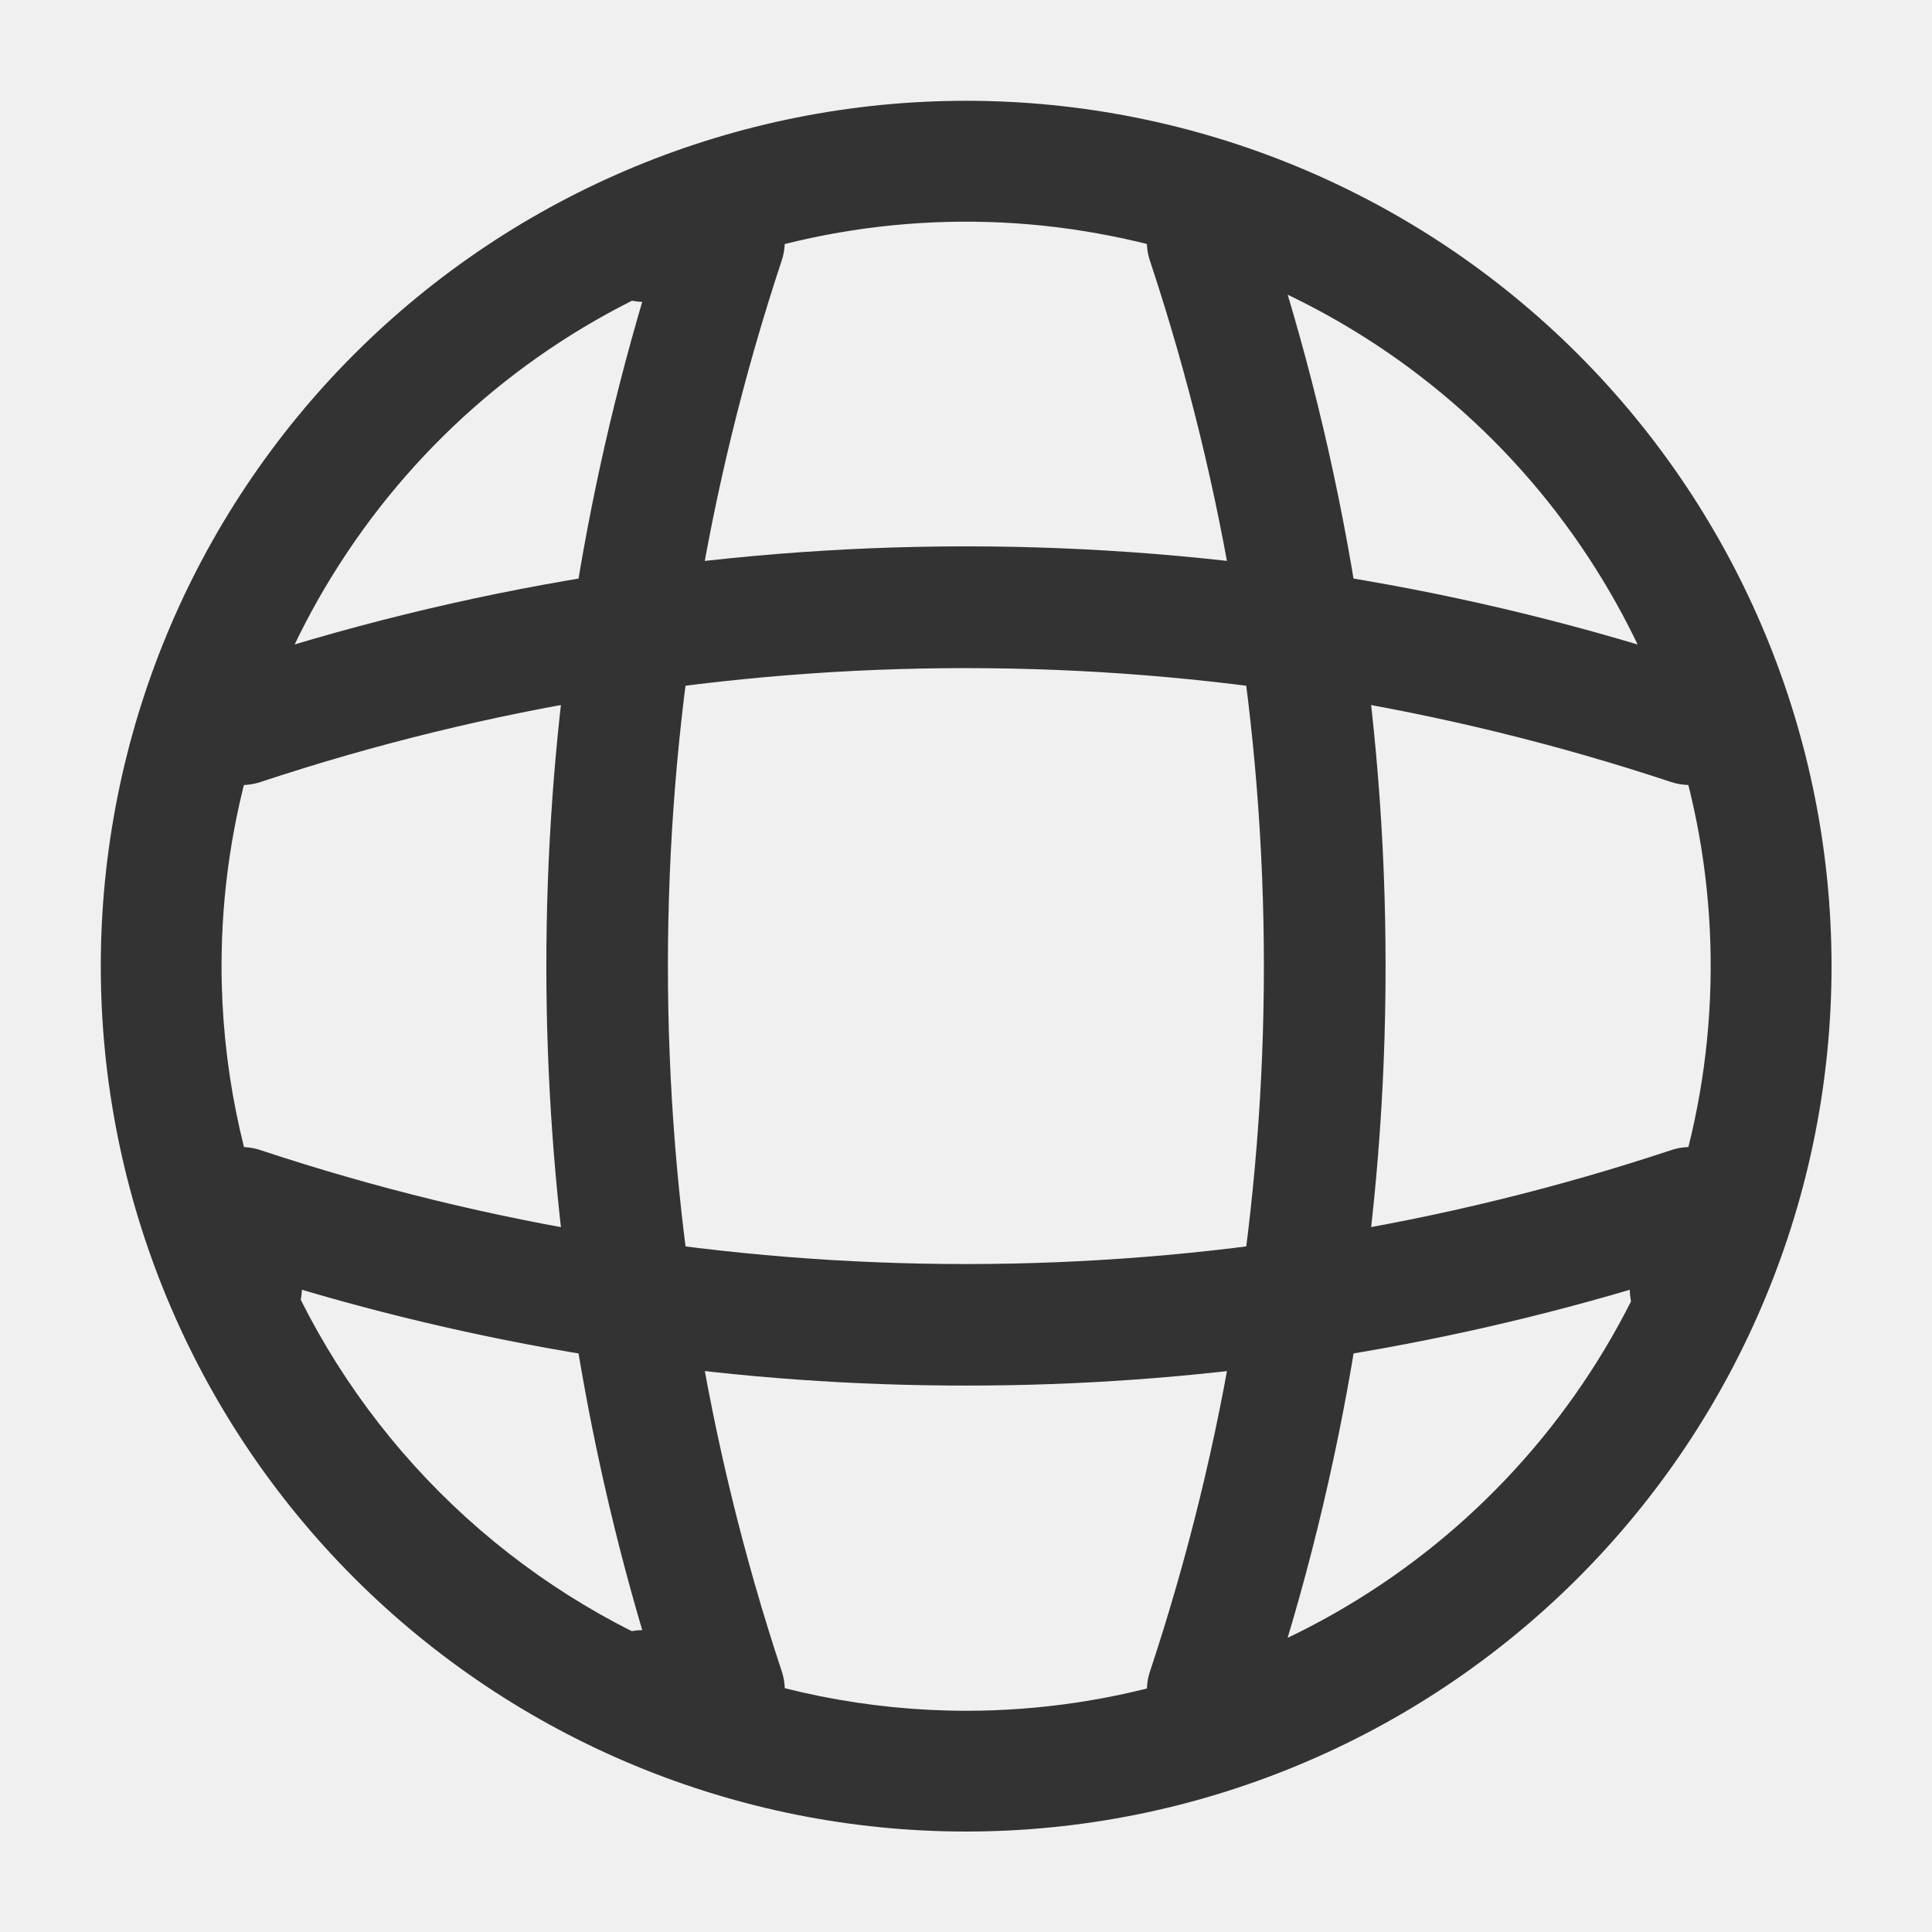
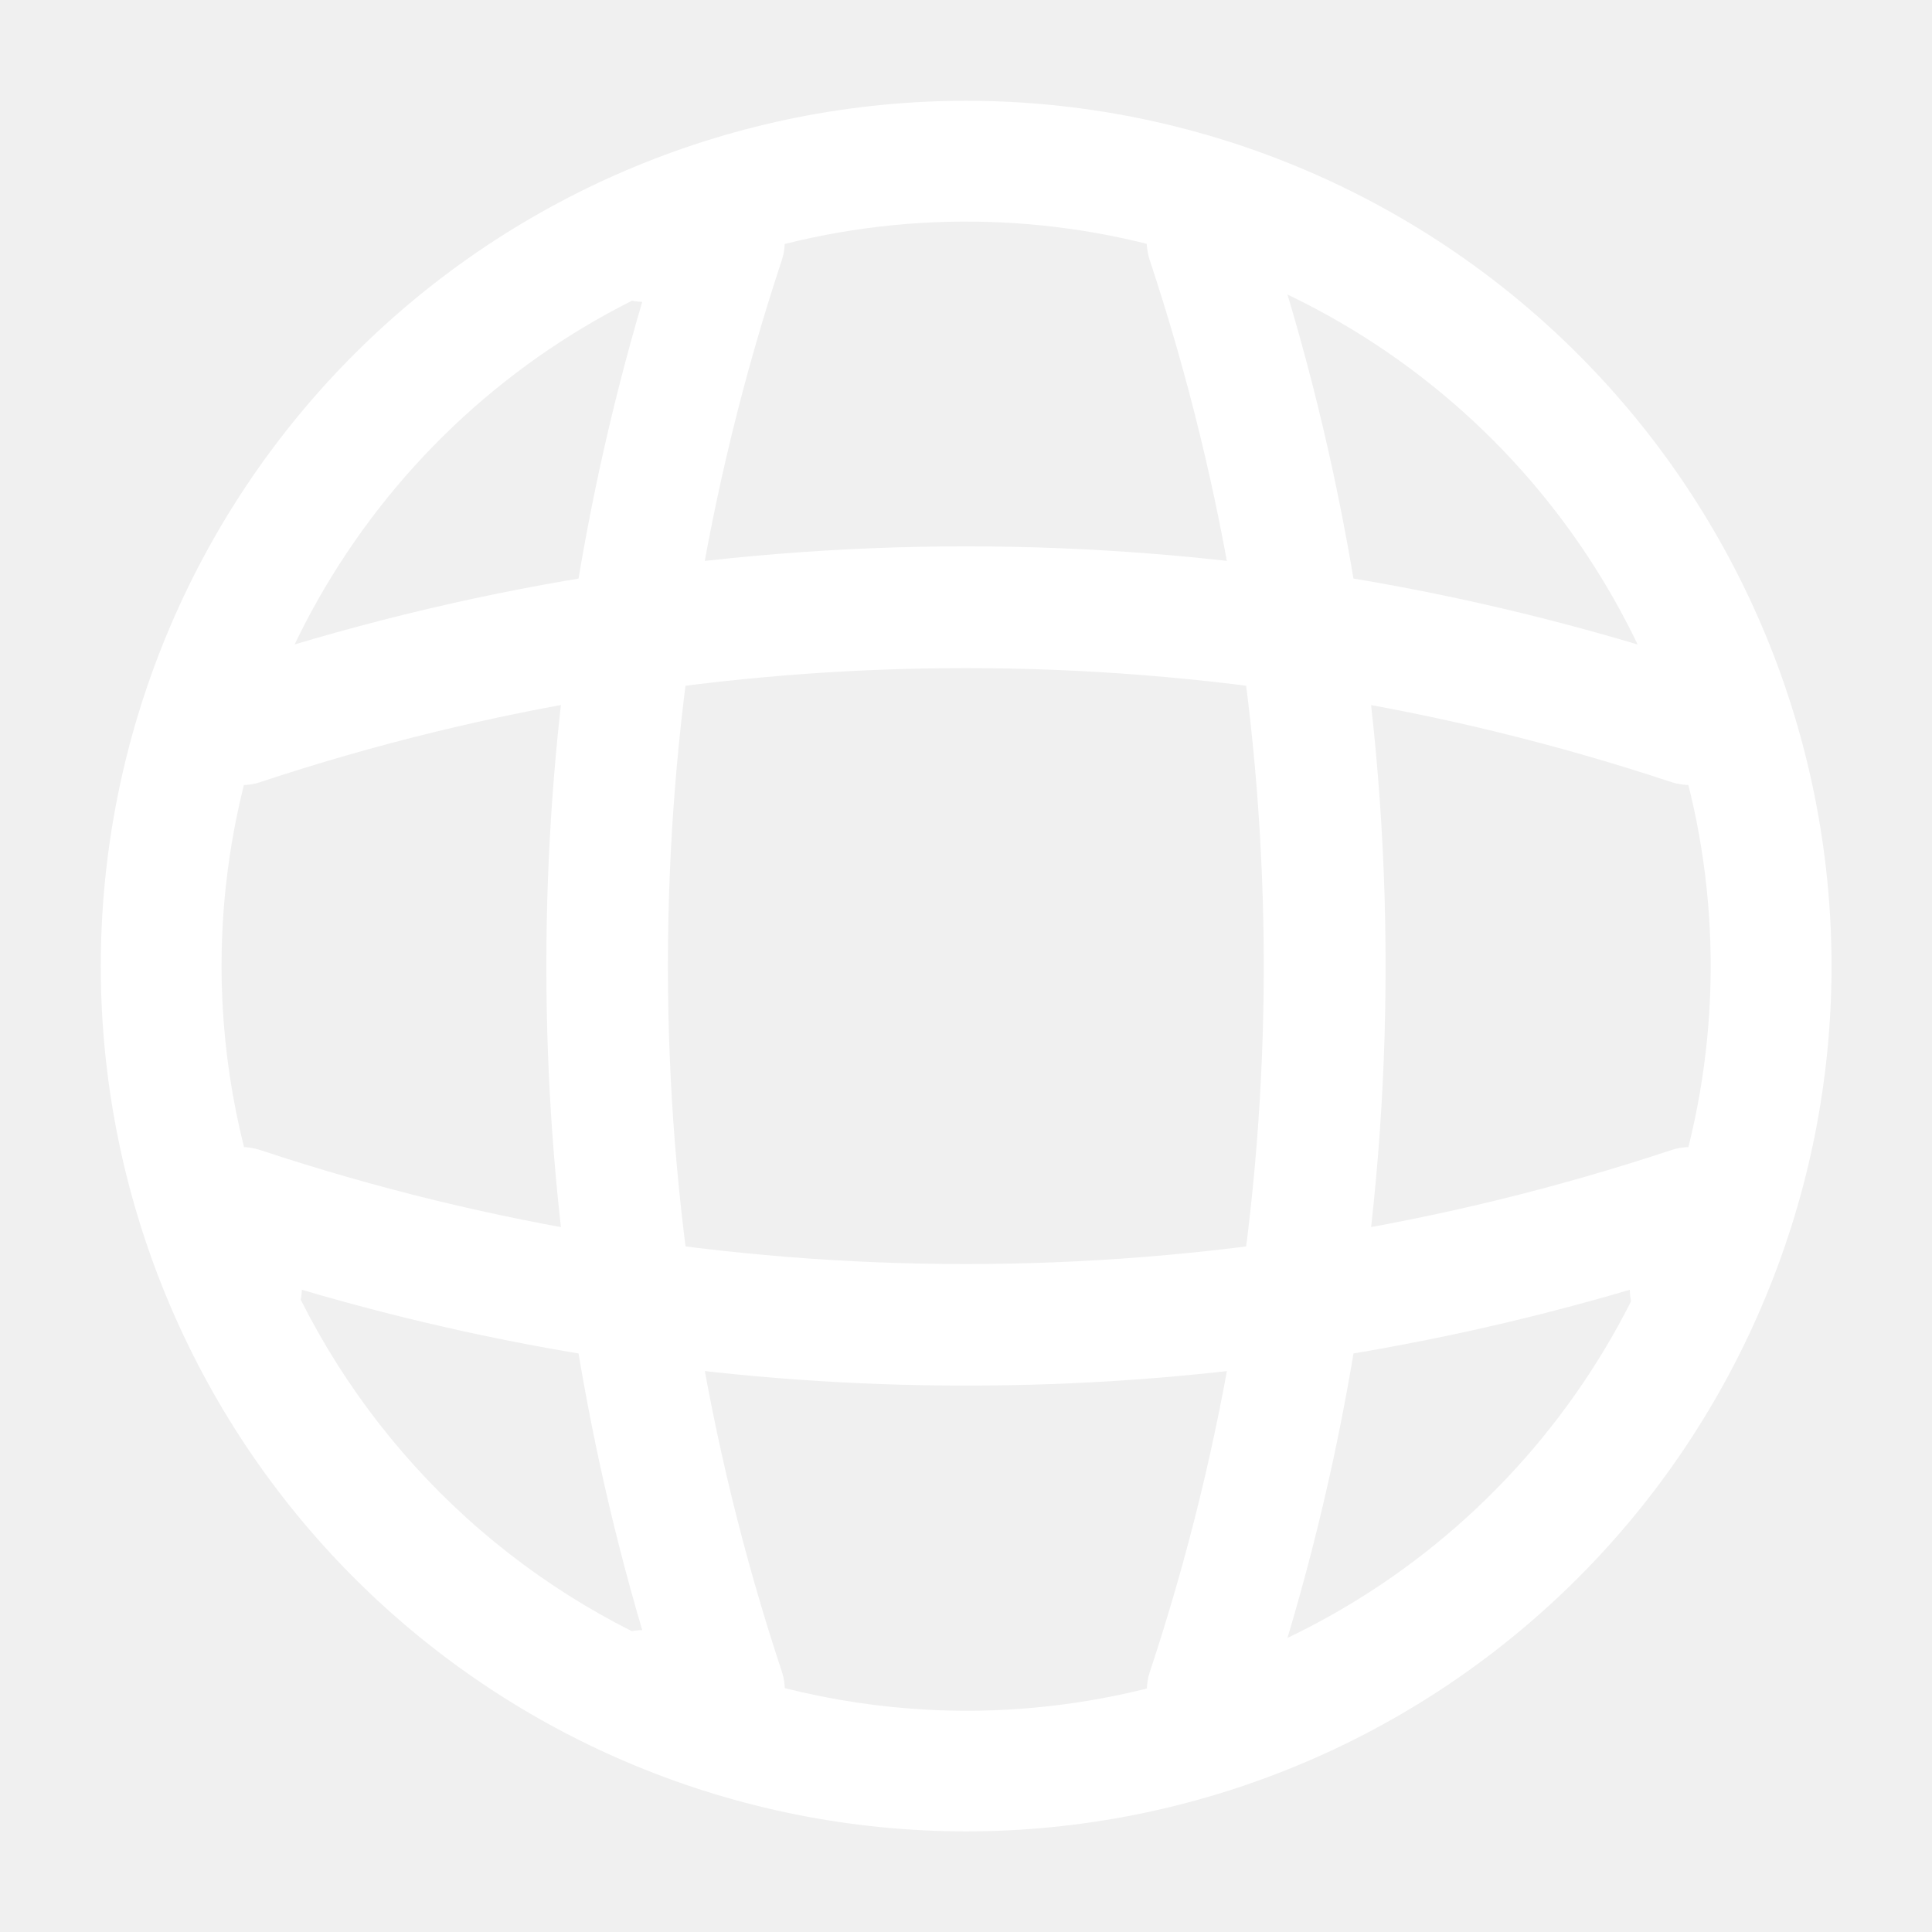
<svg xmlns="http://www.w3.org/2000/svg" width="12" height="12" viewBox="0 0 12 12" fill="none">
-   <path d="M6.001 0.626C7.426 0.626 8.793 1.192 9.801 2.2C10.809 3.208 11.376 4.575 11.376 6.001C11.376 6.707 11.237 7.406 10.966 8.058C10.696 8.71 10.3 9.302 9.801 9.801C9.302 10.3 8.71 10.696 8.058 10.966C7.406 11.237 6.707 11.376 6.001 11.376C4.575 11.376 3.208 10.809 2.2 9.801C1.192 8.793 0.626 7.426 0.626 6.001C0.626 4.575 1.192 3.208 2.2 2.2C3.208 1.192 4.575 0.626 6.001 0.626ZM6.001 10.626C6.915 10.626 7.81 10.355 8.57 9.847C9.331 9.339 9.923 8.616 10.274 7.771C10.623 6.926 10.715 5.996 10.537 5.099C10.358 4.202 9.918 3.378 9.271 2.731C8.624 2.085 7.8 1.644 6.903 1.466C6.006 1.287 5.076 1.379 4.231 1.728C3.386 2.078 2.664 2.671 2.156 3.432C1.647 4.192 1.376 5.086 1.376 6.001C1.377 7.227 1.865 8.403 2.732 9.27C3.599 10.137 4.775 10.625 6.001 10.626Z" fill="#333333" />
-   <path d="M4.5 10.875H4C3.9 10.876 3.804 10.838 3.733 10.769C3.662 10.7 3.621 10.605 3.619 10.505C3.618 10.406 3.656 10.31 3.725 10.239C3.795 10.167 3.889 10.126 3.989 10.125C3.195 7.432 3.195 4.568 3.989 1.875C3.891 1.872 3.799 1.831 3.731 1.761C3.663 1.691 3.625 1.598 3.625 1.5C3.625 1.401 3.664 1.305 3.735 1.235C3.805 1.165 3.9 1.125 4 1.125H4.499C4.559 1.125 4.617 1.139 4.67 1.166C4.723 1.193 4.769 1.233 4.804 1.281C4.838 1.329 4.861 1.385 4.87 1.444C4.879 1.502 4.874 1.562 4.855 1.619C3.913 4.463 3.913 7.535 4.855 10.379C4.874 10.435 4.879 10.495 4.87 10.554C4.861 10.613 4.839 10.669 4.804 10.717C4.769 10.765 4.723 10.804 4.67 10.831C4.618 10.858 4.559 10.873 4.499 10.873L4.5 10.875Z" fill="#333333" />
-   <path d="M7.5 10.875C7.459 10.875 7.419 10.869 7.38 10.856C7.333 10.84 7.29 10.816 7.253 10.783C7.216 10.751 7.185 10.712 7.163 10.668C7.141 10.624 7.128 10.576 7.125 10.527C7.121 10.477 7.127 10.428 7.143 10.381C8.086 7.537 8.086 4.465 7.143 1.621C7.127 1.574 7.121 1.525 7.124 1.475C7.127 1.426 7.14 1.377 7.163 1.333C7.185 1.289 7.215 1.249 7.253 1.217C7.29 1.184 7.334 1.16 7.381 1.144C7.428 1.129 7.477 1.122 7.526 1.126C7.576 1.129 7.624 1.143 7.668 1.165C7.712 1.187 7.751 1.217 7.783 1.254C7.816 1.291 7.84 1.335 7.856 1.381C8.354 2.871 8.607 4.431 8.606 6.001C8.607 7.572 8.354 9.132 7.856 10.621C7.83 10.695 7.783 10.76 7.719 10.805C7.655 10.851 7.578 10.875 7.5 10.875Z" fill="#333333" />
-   <path d="M6 8.606C4.604 8.607 3.214 8.406 1.875 8.011C1.872 8.108 1.831 8.201 1.761 8.269C1.691 8.337 1.598 8.375 1.5 8.375C1.401 8.375 1.305 8.335 1.235 8.265C1.165 8.195 1.125 8.099 1.125 8V7.5C1.125 7.441 1.139 7.382 1.166 7.329C1.193 7.276 1.233 7.231 1.281 7.196C1.329 7.161 1.385 7.138 1.444 7.129C1.502 7.12 1.562 7.125 1.619 7.144C4.463 8.087 7.535 8.087 10.379 7.144C10.435 7.125 10.495 7.12 10.554 7.129C10.613 7.138 10.668 7.161 10.717 7.196C10.765 7.231 10.804 7.276 10.831 7.329C10.858 7.382 10.873 7.441 10.873 7.5V8C10.873 8.049 10.864 8.098 10.846 8.144C10.828 8.19 10.801 8.231 10.767 8.267C10.732 8.302 10.691 8.33 10.646 8.35C10.601 8.369 10.552 8.38 10.503 8.38C10.403 8.382 10.308 8.344 10.236 8.274C10.165 8.205 10.124 8.11 10.123 8.011C8.784 8.406 7.396 8.607 6 8.606Z" fill="#333333" />
-   <path d="M10.499 4.876C10.459 4.876 10.418 4.87 10.379 4.857C7.535 3.914 4.463 3.914 1.619 4.857C1.573 4.872 1.523 4.879 1.474 4.875C1.425 4.872 1.377 4.859 1.333 4.837C1.289 4.815 1.249 4.784 1.217 4.747C1.185 4.71 1.16 4.666 1.145 4.62C1.129 4.573 1.123 4.524 1.126 4.475C1.129 4.425 1.142 4.377 1.164 4.333C1.186 4.289 1.216 4.25 1.253 4.217C1.291 4.185 1.334 4.16 1.38 4.145C4.379 3.143 7.622 3.143 10.62 4.145C10.705 4.173 10.777 4.23 10.823 4.306C10.869 4.383 10.886 4.473 10.872 4.561C10.858 4.649 10.812 4.729 10.744 4.787C10.676 4.844 10.59 4.876 10.5 4.875L10.499 4.876Z" fill="#333333" />
+   <path d="M6.001 0.626C7.426 0.626 8.793 1.192 9.801 2.2C10.809 3.208 11.376 4.575 11.376 6.001C11.376 6.706 11.237 7.405 10.966 8.057C10.696 8.709 10.3 9.302 9.801 9.801C9.302 10.3 8.71 10.696 8.058 10.966C7.406 11.236 6.707 11.375 6.001 11.375C4.575 11.375 3.208 10.809 2.2 9.801C1.192 8.793 0.626 7.426 0.626 6.001C0.626 4.575 1.192 3.208 2.2 2.2C3.208 1.192 4.575 0.626 6.001 0.626ZM6.001 10.626C6.915 10.626 7.81 10.355 8.57 9.847C9.331 9.338 9.923 8.616 10.274 7.771C10.623 6.926 10.715 5.996 10.537 5.099C10.358 4.202 9.918 3.378 9.271 2.731C8.624 2.084 7.8 1.644 6.903 1.465C6.006 1.287 5.076 1.378 4.231 1.728C3.386 2.078 2.664 2.671 2.156 3.431C1.647 4.192 1.376 5.086 1.376 6.001C1.377 7.227 1.865 8.402 2.732 9.27C3.599 10.137 4.775 10.624 6.001 10.626Z" fill="white" />
+   <path d="M4.5 10.875H4C3.9 10.876 3.804 10.838 3.733 10.769C3.662 10.7 3.621 10.605 3.619 10.505C3.618 10.406 3.656 10.31 3.725 10.239C3.795 10.167 3.889 10.126 3.989 10.125C3.195 7.432 3.195 4.568 3.989 1.875C3.891 1.872 3.799 1.831 3.731 1.761C3.663 1.691 3.625 1.598 3.625 1.5C3.625 1.401 3.664 1.305 3.735 1.235C3.805 1.165 3.9 1.125 4 1.125H4.499C4.559 1.125 4.617 1.139 4.67 1.166C4.723 1.193 4.769 1.233 4.804 1.281C4.838 1.329 4.861 1.385 4.87 1.444C4.879 1.502 4.874 1.562 4.855 1.619C3.913 4.463 3.913 7.535 4.855 10.379C4.874 10.435 4.879 10.495 4.87 10.554C4.861 10.613 4.839 10.669 4.804 10.717C4.769 10.765 4.723 10.804 4.67 10.831C4.618 10.858 4.559 10.873 4.499 10.873L4.5 10.875Z" fill="white" />
+   <path d="M7.5 10.875C7.459 10.875 7.418 10.869 7.38 10.856C7.333 10.84 7.29 10.816 7.252 10.783C7.215 10.751 7.185 10.712 7.163 10.668C7.141 10.624 7.128 10.576 7.124 10.527C7.121 10.477 7.127 10.428 7.143 10.381C8.085 7.537 8.085 4.465 7.143 1.621C7.127 1.574 7.12 1.525 7.123 1.475C7.127 1.426 7.14 1.377 7.162 1.333C7.184 1.289 7.215 1.249 7.252 1.217C7.29 1.184 7.334 1.16 7.381 1.144C7.427 1.129 7.477 1.122 7.526 1.126C7.575 1.129 7.623 1.143 7.667 1.165C7.711 1.187 7.75 1.217 7.783 1.254C7.815 1.291 7.84 1.335 7.855 1.381C8.353 2.871 8.607 4.431 8.606 6.001C8.607 7.572 8.353 9.132 7.855 10.621C7.83 10.695 7.782 10.76 7.718 10.805C7.654 10.851 7.578 10.875 7.5 10.875Z" fill="white" />
+   <path d="M6 8.606C4.604 8.607 3.214 8.406 1.875 8.011C1.872 8.108 1.831 8.201 1.761 8.269C1.691 8.337 1.598 8.375 1.5 8.375C1.401 8.375 1.305 8.335 1.235 8.265C1.165 8.195 1.125 8.099 1.125 8V7.5C1.125 7.441 1.139 7.382 1.166 7.329C1.193 7.276 1.233 7.231 1.281 7.196C1.329 7.161 1.385 7.138 1.444 7.129C1.502 7.12 1.562 7.125 1.619 7.144C4.463 8.087 7.535 8.087 10.379 7.144C10.435 7.125 10.495 7.12 10.554 7.129C10.613 7.138 10.668 7.161 10.717 7.196C10.765 7.231 10.804 7.276 10.831 7.329C10.858 7.382 10.873 7.441 10.873 7.5V8C10.873 8.049 10.864 8.098 10.846 8.144C10.828 8.19 10.801 8.231 10.767 8.267C10.732 8.302 10.691 8.33 10.646 8.35C10.601 8.369 10.552 8.38 10.503 8.38C10.403 8.382 10.308 8.344 10.236 8.274C10.165 8.205 10.124 8.11 10.123 8.011C8.784 8.406 7.396 8.607 6 8.606Z" fill="white" />
+   <path d="M10.499 4.876C10.459 4.876 10.418 4.87 10.379 4.857C7.535 3.914 4.463 3.914 1.619 4.857C1.573 4.873 1.523 4.879 1.474 4.875C1.425 4.872 1.377 4.859 1.333 4.837C1.289 4.815 1.249 4.784 1.217 4.747C1.185 4.71 1.16 4.667 1.145 4.62C1.129 4.573 1.123 4.524 1.126 4.475C1.129 4.426 1.142 4.378 1.164 4.334C1.186 4.289 1.216 4.25 1.253 4.218C1.291 4.185 1.334 4.16 1.38 4.145C4.379 3.143 7.622 3.143 10.62 4.145C10.705 4.173 10.777 4.23 10.823 4.307C10.869 4.383 10.886 4.473 10.872 4.561C10.858 4.649 10.812 4.729 10.744 4.787C10.676 4.845 10.59 4.876 10.5 4.876L10.499 4.876Z" fill="white" />
</svg>
